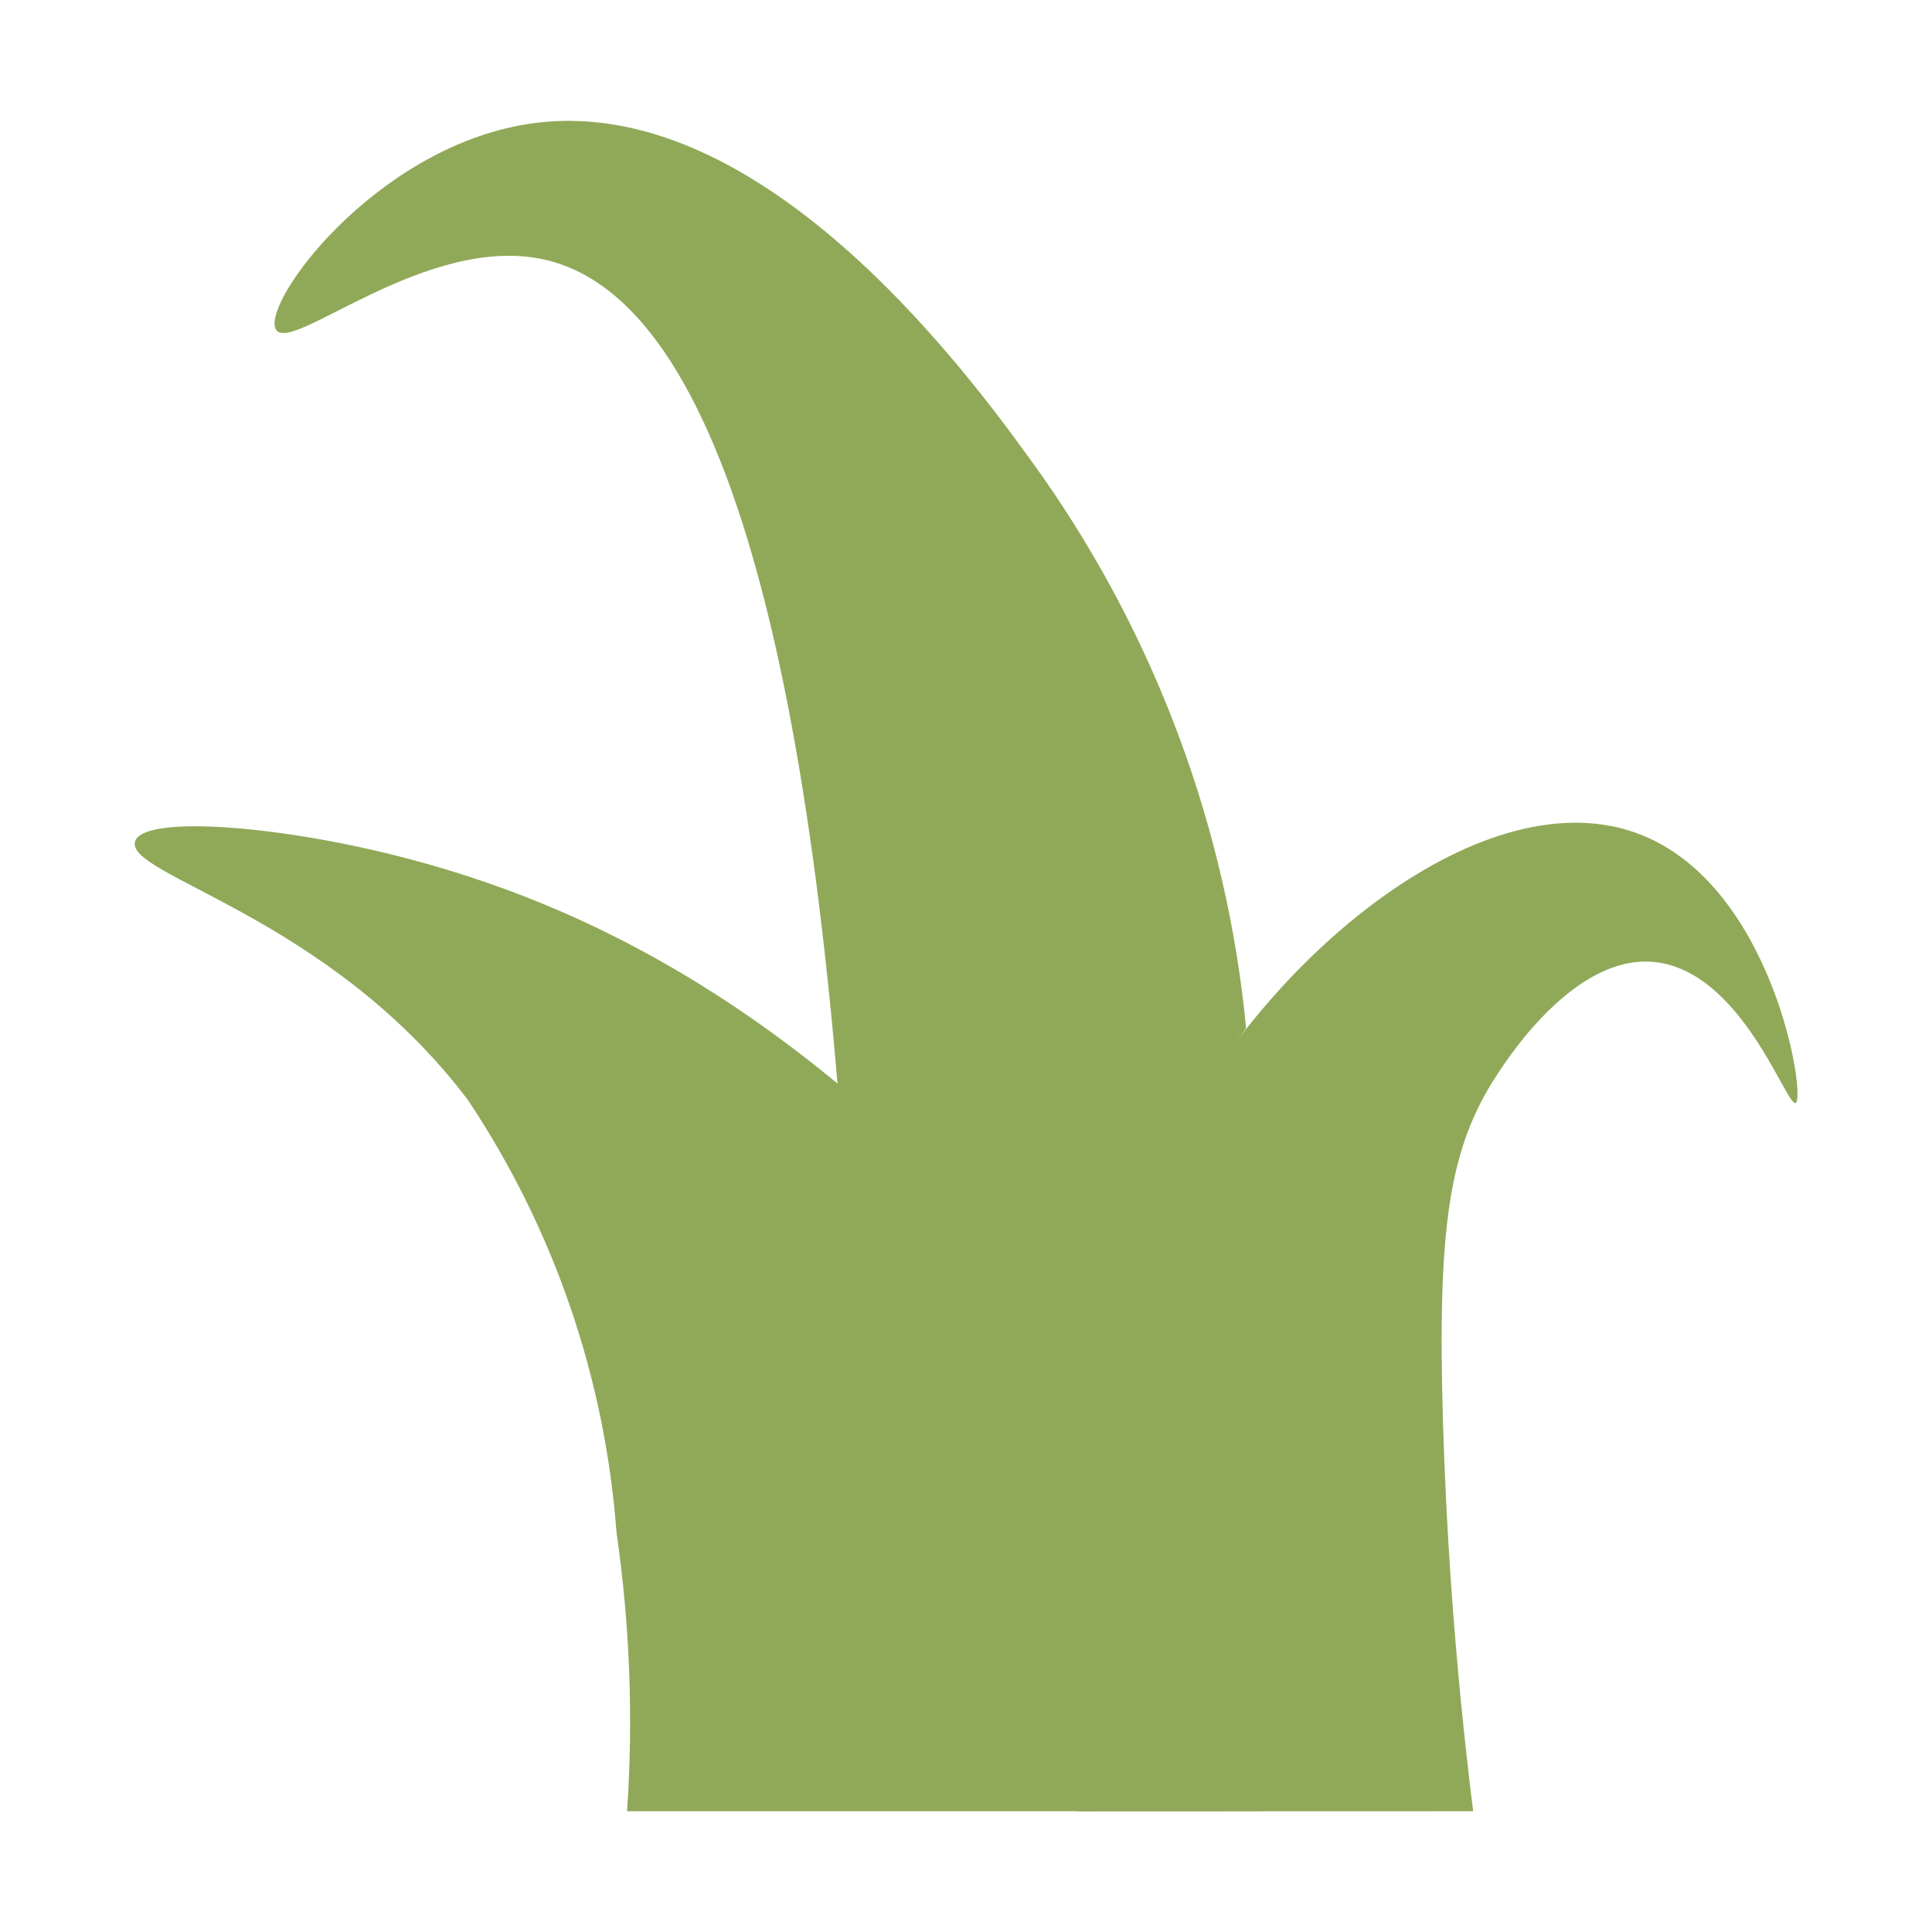
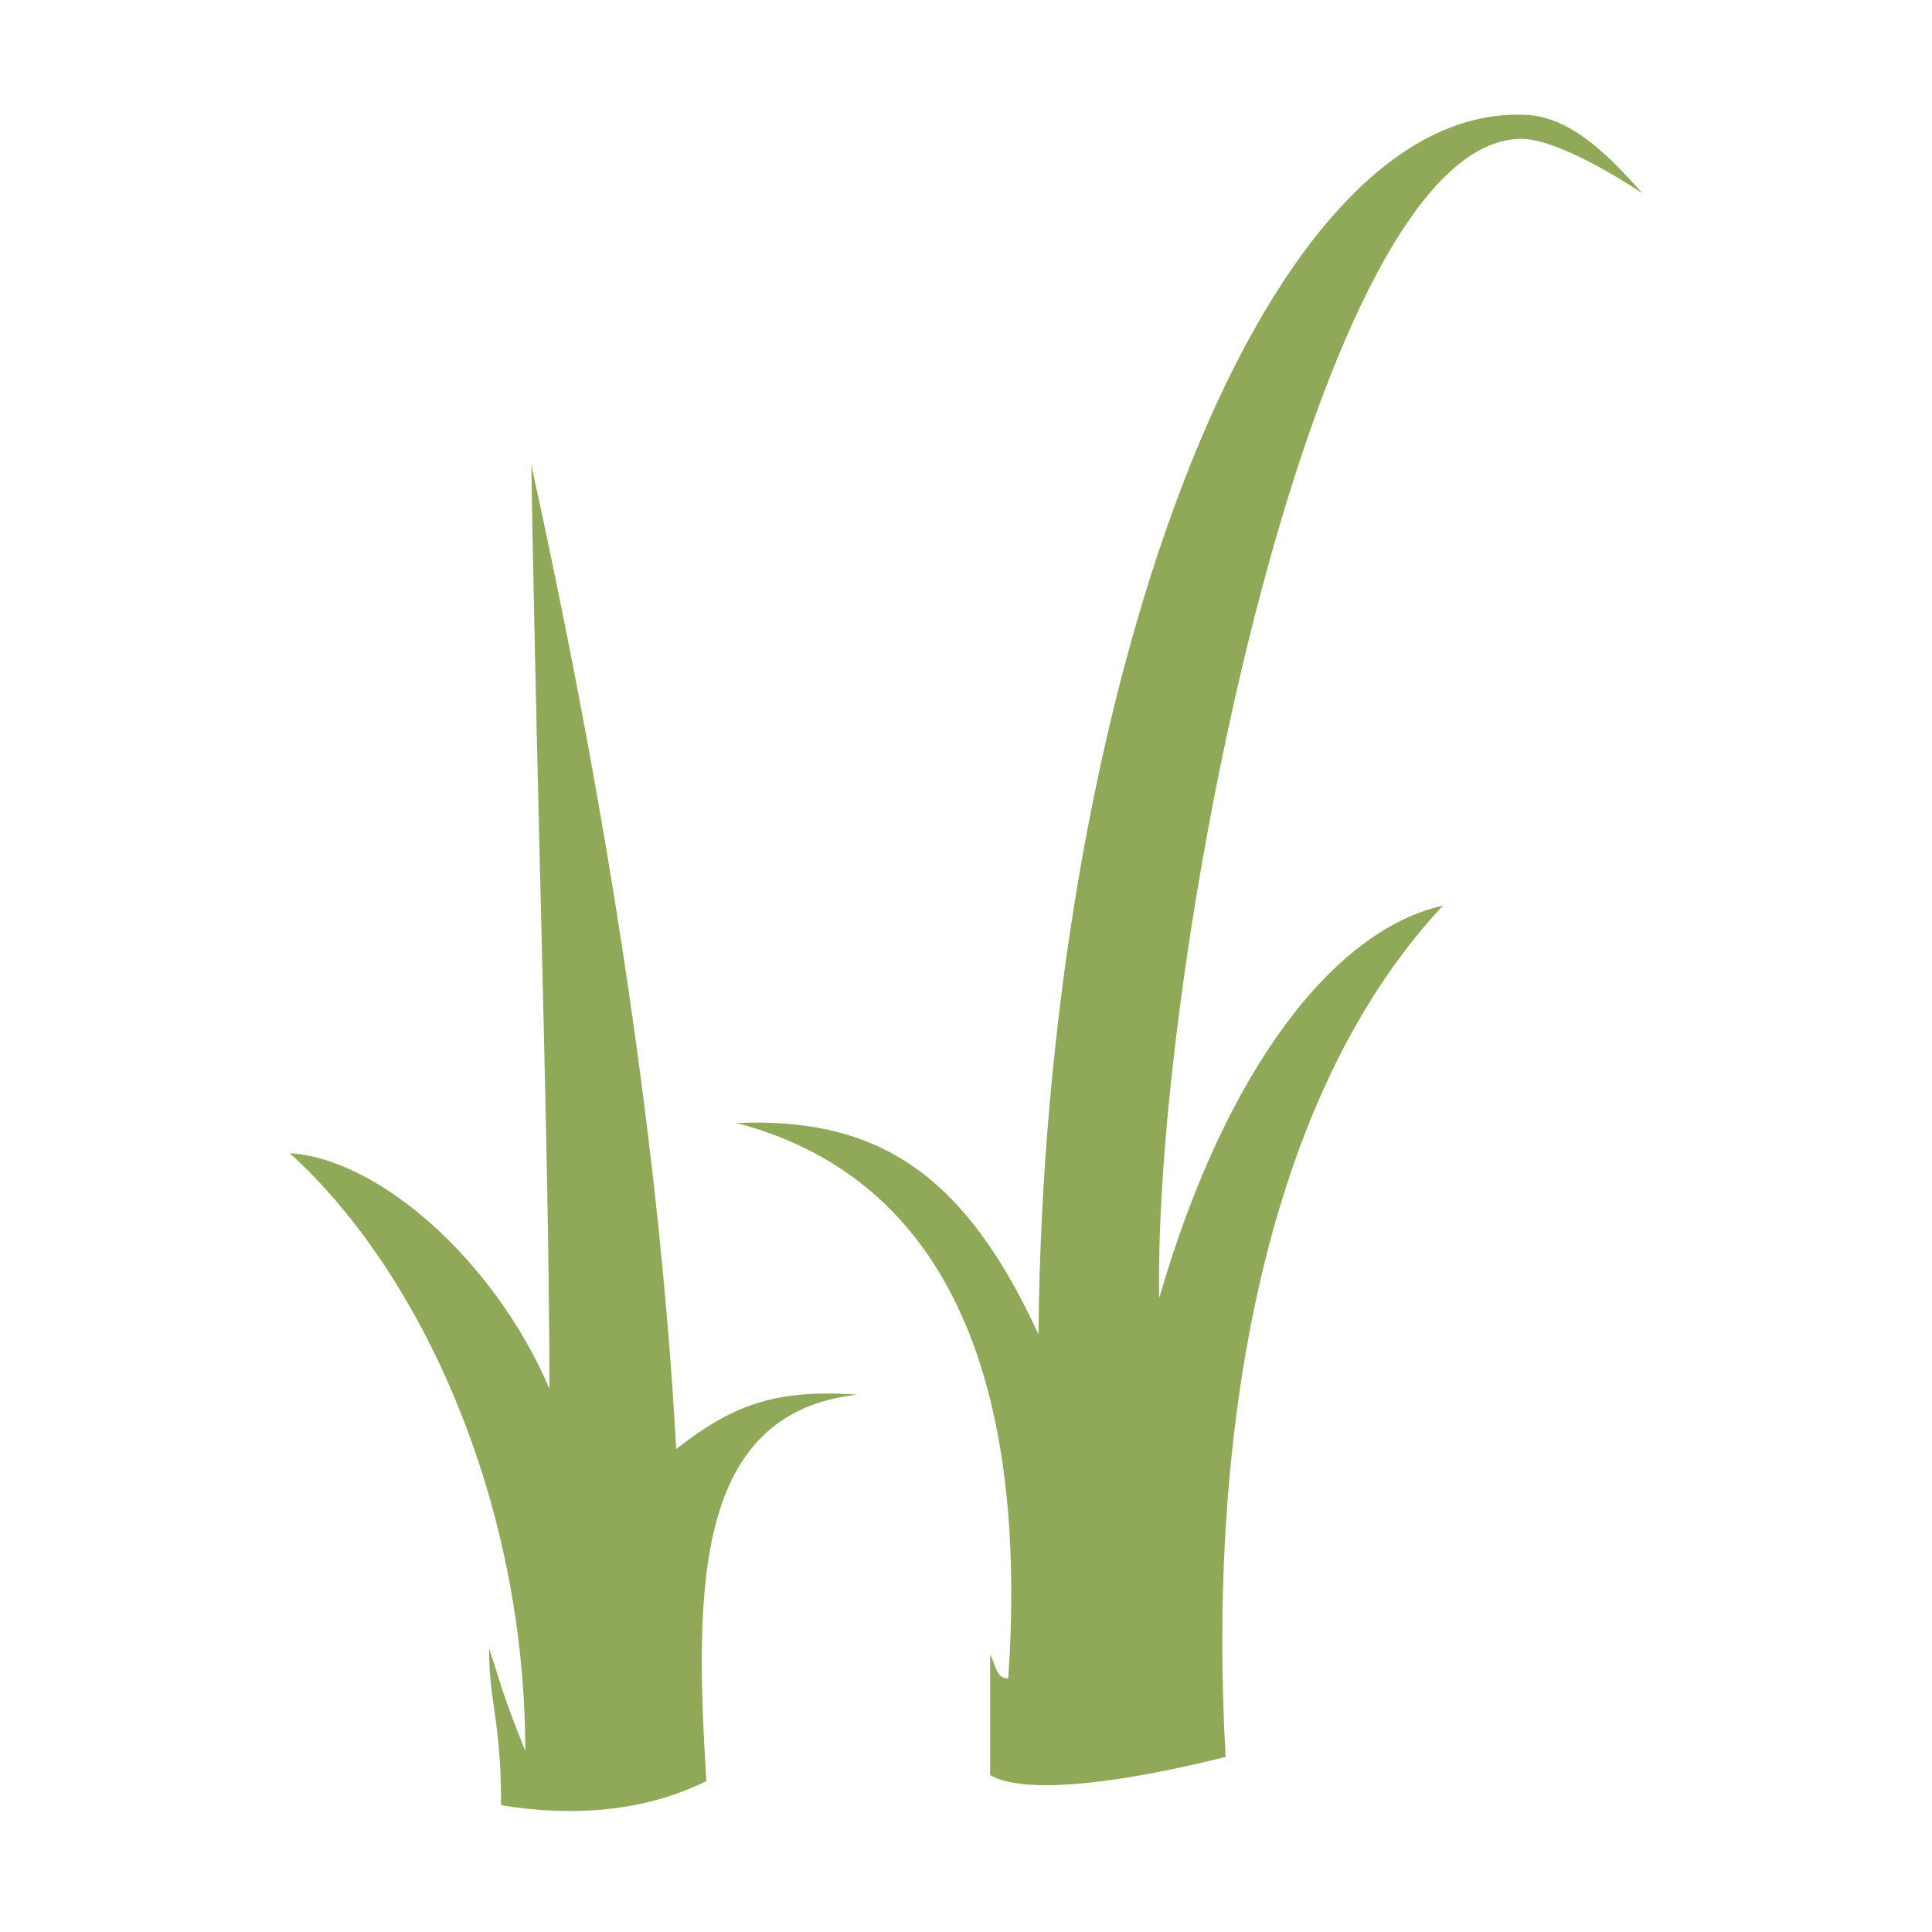
<svg xmlns="http://www.w3.org/2000/svg" viewBox="0 0 32 32">
-   <path style="fill:#90a959;" d="M4.574,5.463c.262.4,2.5-1.608,4.454-1.161,2.061.472,4.014,3.724,4.848,13.7a40.18,40.18,0,0,1,3.541,3.61q.53.614,1.013,1.22a11.847,11.847,0,0,1,.229-1.4,12.3,12.3,0,0,1,1.981-4.4A19.151,19.151,0,0,0,17.272,7.9c-1.03-1.445-4.6-6.478-8.546-5.843C6.182,2.465,4.3,5.054,4.574,5.463Z" />
-   <path style="fill:#90a959;" d="M24.4,30c-.32-2.567-.448-4.76-.5-6.449-.094-3.232.1-4.541.9-5.756.193-.295,1.288-1.975,2.58-1.863,1.466.128,2.213,2.414,2.362,2.337.175-.09-.36-3.543-2.532-4.431-2.6-1.063-6.312,2.07-7.8,5.154a12.223,12.223,0,0,0-.857,2.81,32.555,32.555,0,0,0-.71,8.2Z" />
-   <path style="fill:#90a959;" d="M2.238,13.935c.145-.447,2.468-.259,4.54.293,2.5.666,7,2.344,11.651,8.606A12.544,12.544,0,0,1,20.279,30H10.386a21.875,21.875,0,0,0-.175-4.62,14.9,14.9,0,0,0-2.459-7.158C5.441,15.159,2.055,14.5,2.238,13.935Z" />
+   <path style="fill:#90a959;" d="M25.2,2.3c-3.4,0-6.1,13.6-6,19.2c1.1-3.8,2.9-6.1,4.7-6.5c-3,3.2-3.9,8.8-3.6,14.1c-2,0.5-3.4,0.6-3.9,0.3l0-2     c0.1,0.2,0.1,0.4,0.3,0.4c0.3-4.4-0.7-8.2-4.5-9.2c2.4-0.1,3.8,0.9,5,3.5c0.1-10.5,3.6-20.3,8-20.2c0.7,0,1.3,0.5,2,1.3     C26.6,2.8,25.7,2.3,25.2,2.3z M9.1,23c-0.9-2.1-2.8-3.8-4.3-3.9c2.2,2,3.9,5.8,3.9,9.9c-0.4-1-0.4-1.1-0.6-1.7     c0,0.9,0.2,1.2,0.2,2.6c1.2,0.2,2.4,0.1,3.4-0.4c-0.2-3.2-0.2-6.1,2.5-6.4c-1.4-0.1-2.1,0.2-3,0.9c-0.3-5.5-1.3-11.3-2.4-16.3     C8.9,13.7,9.1,19.3,9.1,23z" />
</svg>
